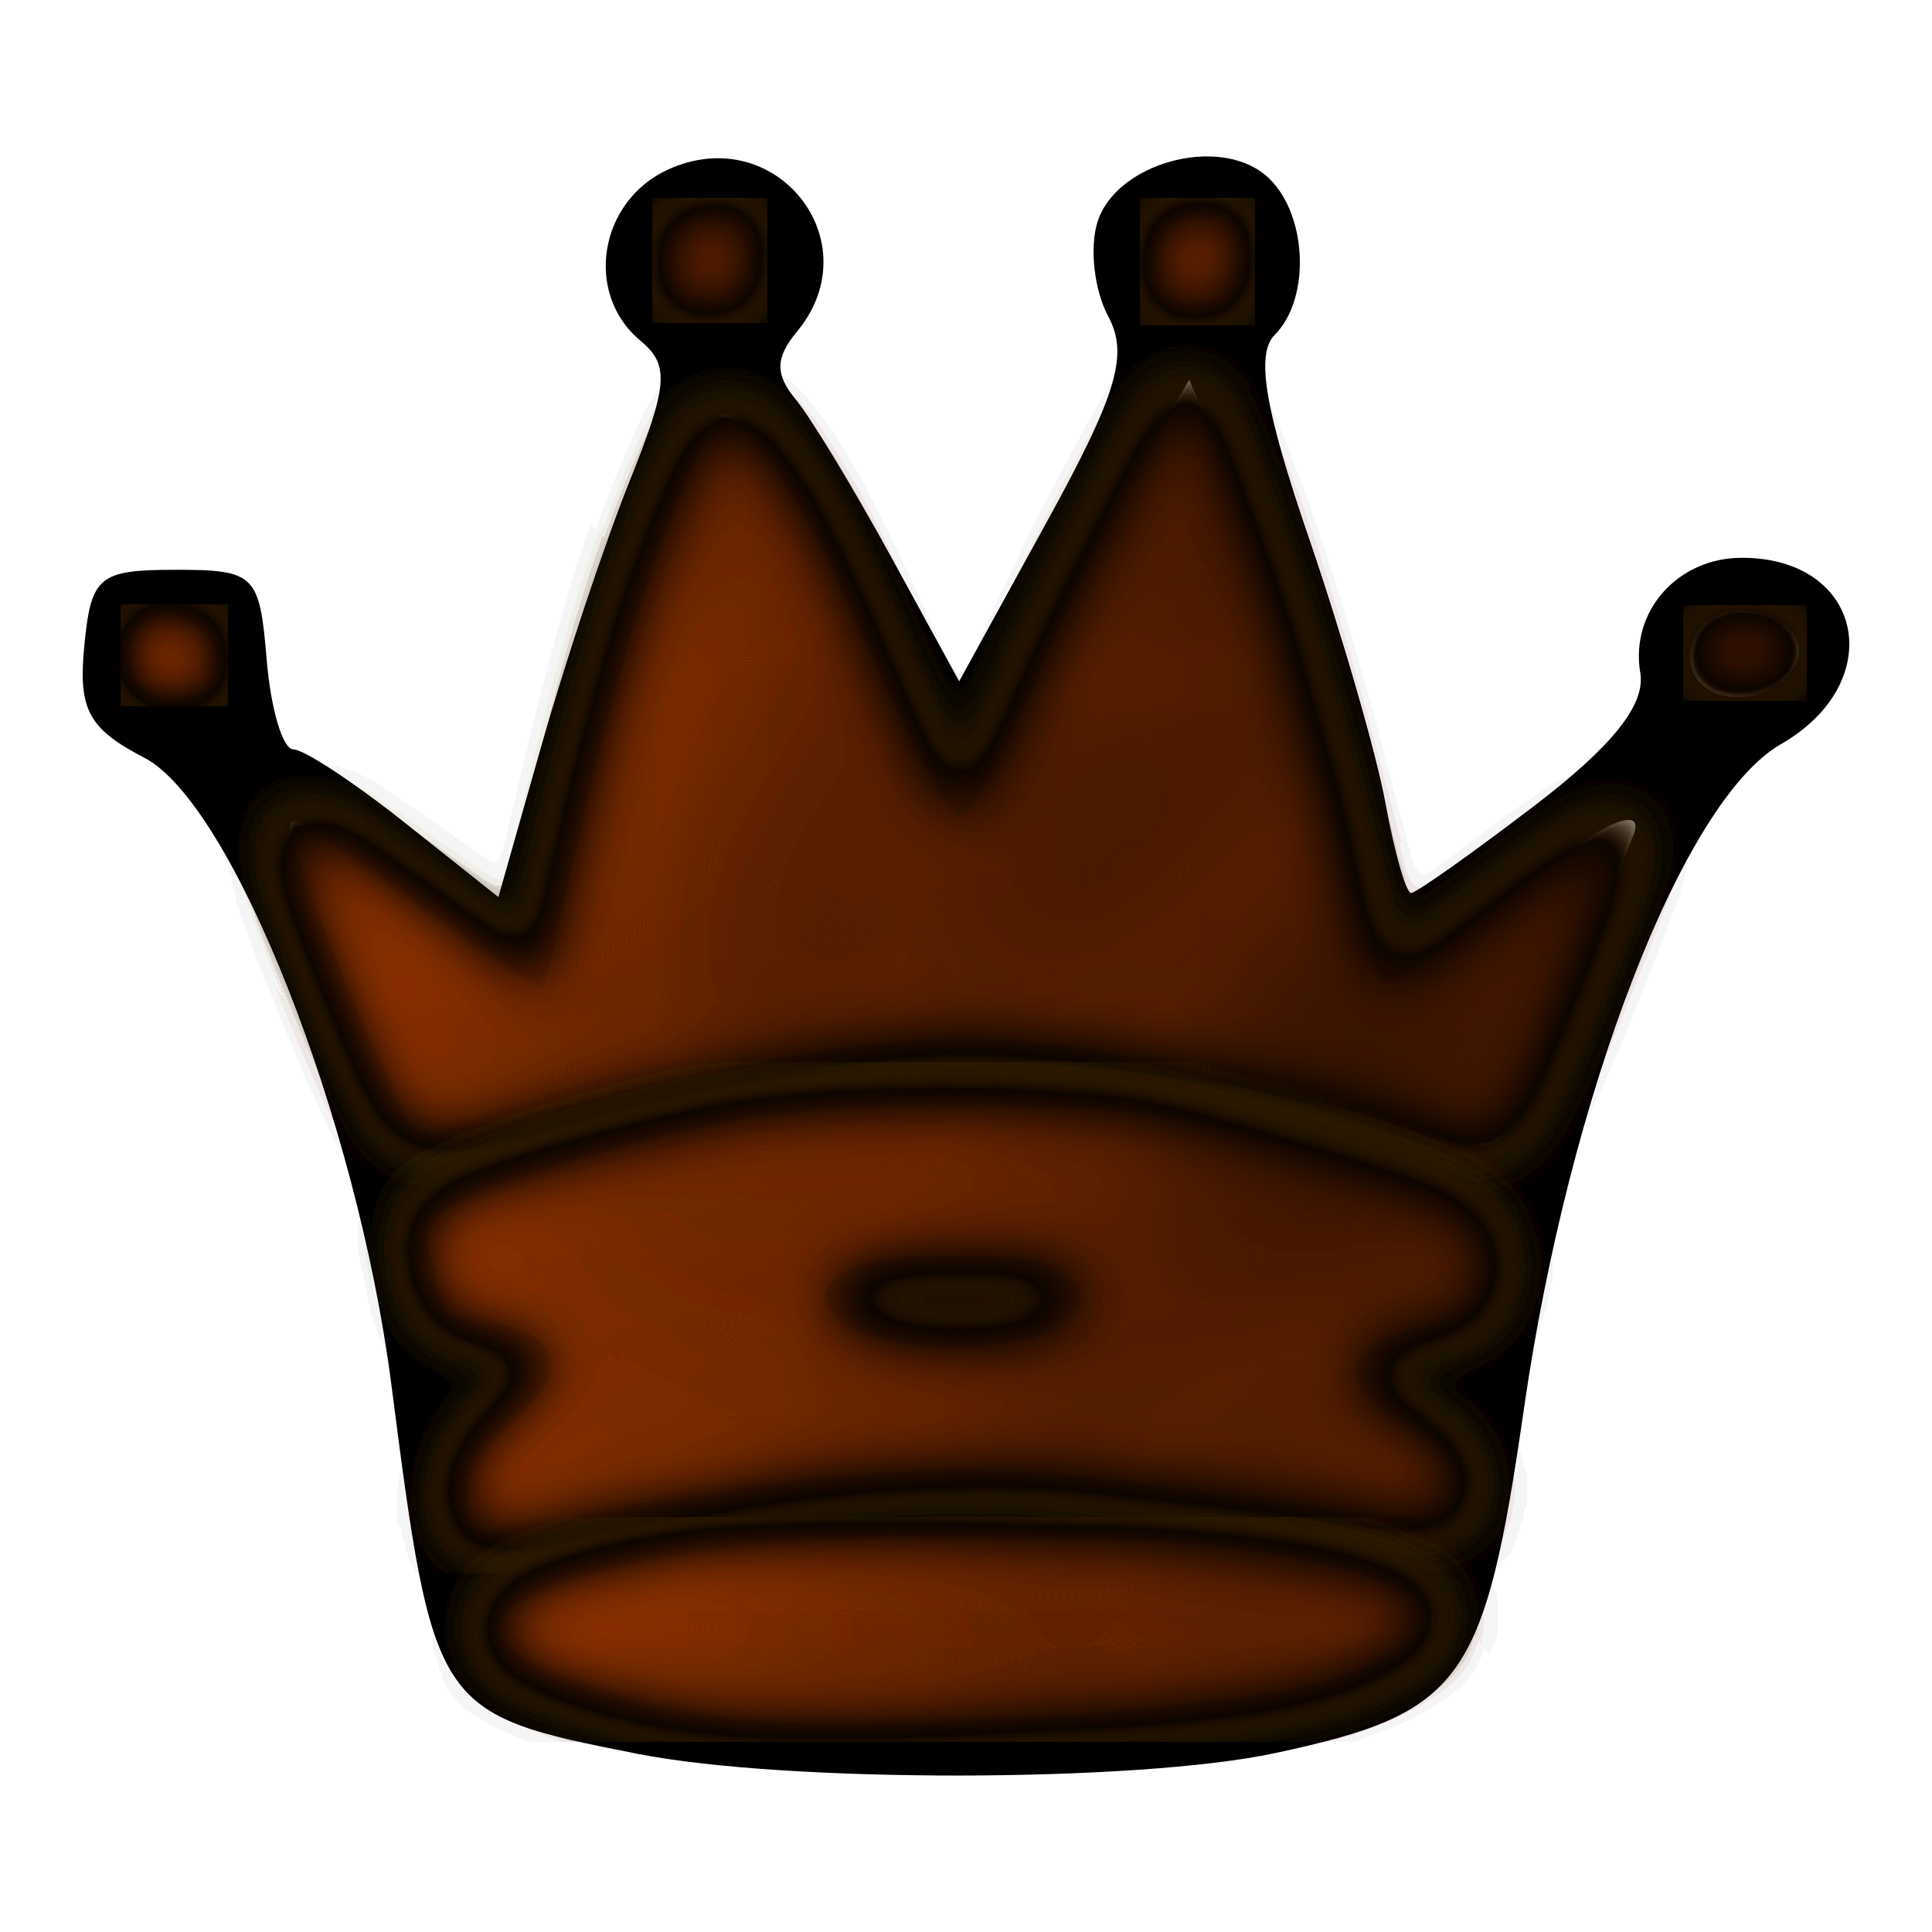
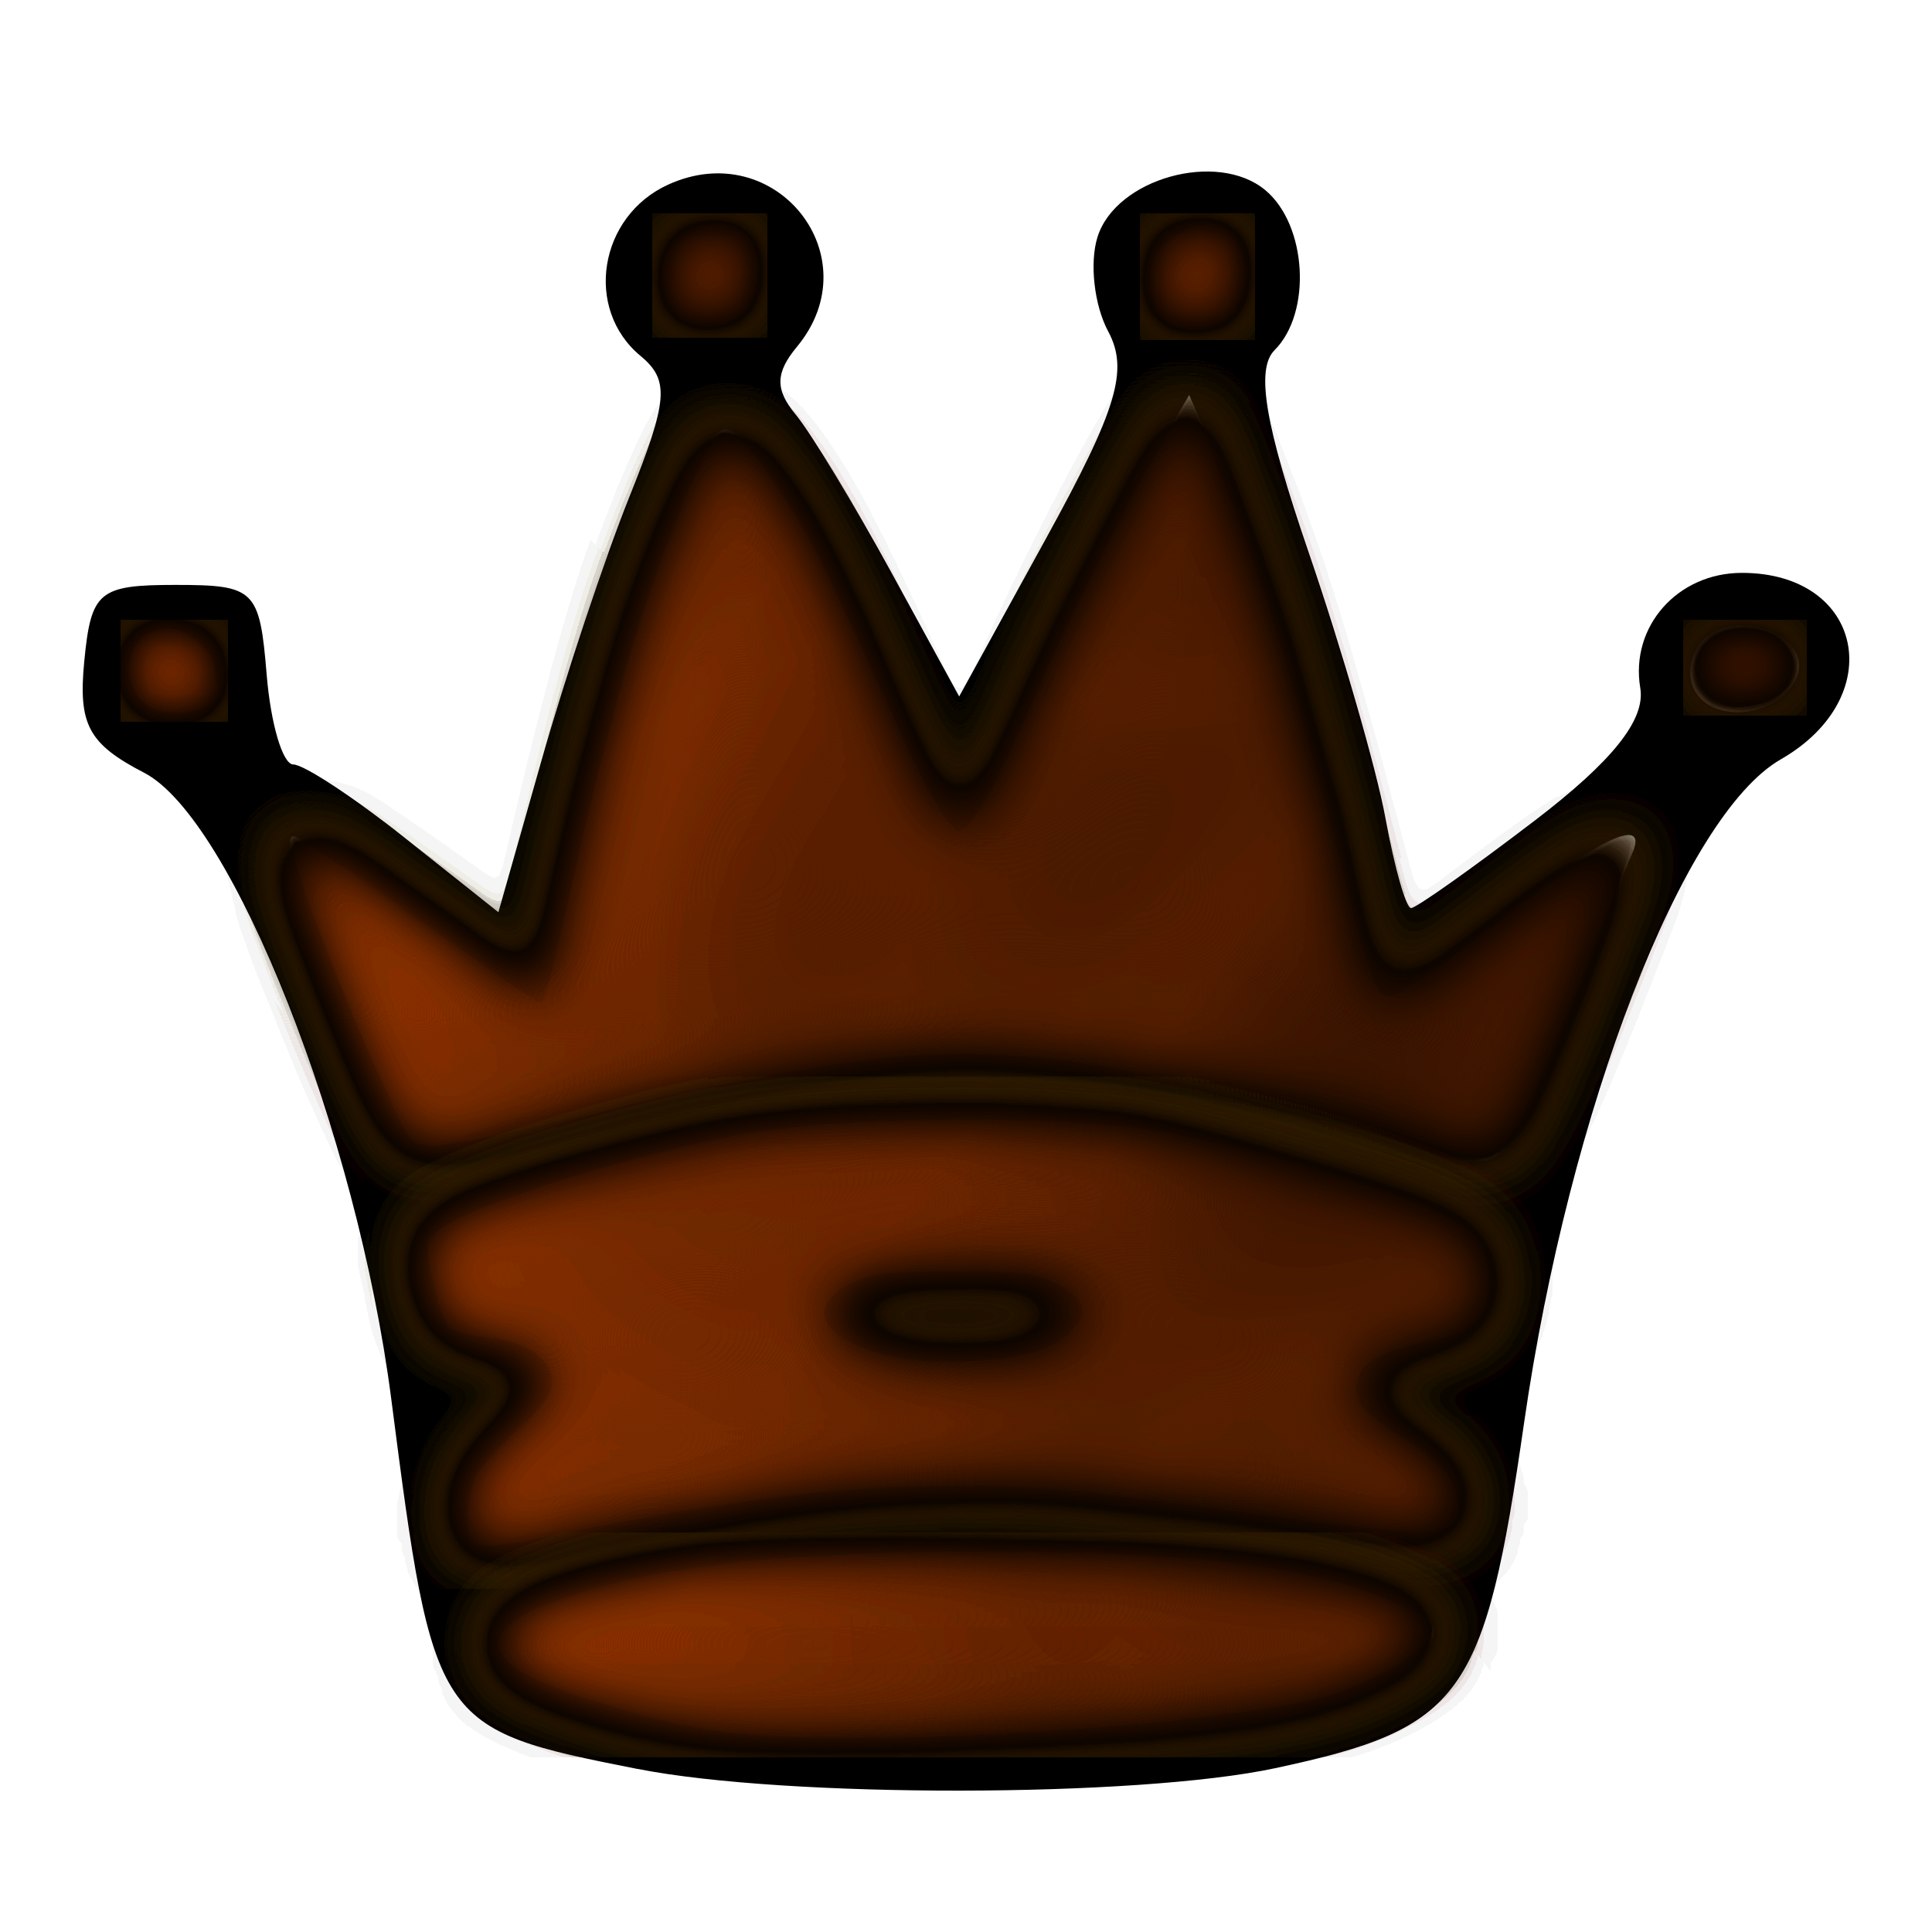
<svg xmlns="http://www.w3.org/2000/svg" width="64px" height="64px" id="svg2985" version="1.1">
  <defs id="defs2987">
    <filter id="filter2819" color-interpolation-filters="sRGB">
      <feGaussianBlur id="feGaussianBlur2821" result="result0" in="SourceGraphic" stdDeviation="0.9" />
      <feTurbulence id="feTurbulence2823" type="turbulence" baseFrequency="0.01" seed="4" numOctaves="4" result="result1" />
      <feDisplacementMap id="feDisplacementMap2825" in2="result1" xChannelSelector="R" result="result91" />
      <feComposite id="feComposite2827" in2="result91" result="result2" operator="out" in="result0" />
      <feComposite id="feComposite2829" in2="result2" k1="0.1" k3="1.2" in="SourceAlpha" operator="arithmetic" result="result5" />
      <feBlend id="feBlend2831" in2="result5" result="fbSourceGraphic" mode="multiply" />
      <feGaussianBlur id="feGaussianBlur2833" stdDeviation="3" in="fbSourceGraphic" result="result0" />
      <feSpecularLighting id="feSpecularLighting2835" in="result0" result="result1" lighting-color="rgb(224,132,0)" surfaceScale="3" specularConstant="0.35" specularExponent="5">
-         <feDistantLight azimuth="225" elevation="45" />
+         <feDistantLight azimuth="225" elevation="45" id="feDistantLight14" />
      </feSpecularLighting>
      <feComposite id="feComposite2839" in2="fbSourceGraphic" in="result1" result="result2" operator="in" />
      <feComposite id="feComposite2841" in2="result2" k1="-1" in="fbSourceGraphic" result="result4" operator="arithmetic" k2="2.5" k3="3.5" />
      <feBlend id="feBlend2843" in2="result4" mode="multiply" />
    </filter>
  </defs>
  <g id="layer1">
-     <path style="fill:#000000" d="M 21.118,58.098 C 14.419,56.775 14.36,56.686 12.961,45.843 11.829,37.065 7.706,26.618 4.774,25.097 2.93,24.141 2.588,23.504 2.791,21.408 c 0.225,-2.32 0.479,-2.533 3.021,-2.533 2.635,0 2.789,0.151 3.022,2.974 0.135,1.636 0.532,2.974 0.882,2.974 0.35,0 2.022,1.101 3.715,2.447 l 3.079,2.447 1.427,-5.024 c 0.785,-2.763 2.097,-6.7 2.917,-8.747 1.279,-3.195 1.33,-3.855 0.363,-4.658 -1.876,-1.557 -1.38,-4.626 0.917,-5.673 3.561,-1.622 6.743,2.386 4.265,5.372 -0.715,0.862 -0.726,1.417 -0.045,2.238 0.498,0.6 1.921,2.949 3.163,5.218 l 2.257,4.127 2.89,-5.258 c 2.344,-4.265 2.731,-5.556 2.046,-6.835 C 36.245,9.61 36.087,8.201 36.358,7.346 36.972,5.413 40.323,4.478 41.912,5.796 c 1.383,1.148 1.553,4.059 0.31,5.303 -0.63,0.63 -0.32,2.473 1.13,6.702 1.1,3.208 2.244,7.171 2.544,8.807 0.3,1.636 0.681,2.974 0.846,2.974 0.166,0 2,-1.297 4.076,-2.882 2.6,-1.985 3.695,-3.357 3.518,-4.41 -0.341,-2.032 1.232,-3.813 3.367,-3.813 4.025,0 4.882,4.115 1.287,6.178 -3.242,1.861 -7.005,11.587 -8.502,21.973 -1.313,9.111 -2.035,10.114 -8.239,11.444 -4.58,0.982 -16.215,0.996 -21.132,0.025 z M 44.933,55.477 c 1.667,-0.7 2.812,-1.627 2.544,-2.061 -2.394,-3.874 -29.849,-3.449 -31.136,0.482 -0.286,0.873 2.635,2.118 6.921,2.949 4.198,0.814 18.645,-0.099 21.671,-1.37 z M 25.042,49.232 c 4.727,-0.719 7.743,-0.718 13.087,0.008 3.82,0.518 7.645,1.037 8.501,1.152 2.4,0.324 2.399,-2.136 -9.52e-4,-3.229 -2.542,-1.158 -2.181,-2.818 0.687,-3.157 1.641,-0.194 2.12,-0.682 2.12,-2.158 0,-1.676 -0.699,-2.124 -5.751,-3.686 -7.702,-2.382 -16.397,-2.364 -24.256,0.052 -4.47,1.374 -5.708,2.065 -5.354,2.989 0.254,0.661 0.461,1.53 0.461,1.93 0,0.401 0.693,0.728 1.54,0.728 2.37,0 2.927,1.721 0.975,3.016 -0.947,0.629 -1.722,1.855 -1.722,2.725 0,1.262 0.361,1.479 1.785,1.074 0.982,-0.279 4.549,-0.929 7.927,-1.443 z m 3.076,-5.296 c -1.902,-1.204 -0.132,-2.456 3.473,-2.456 3.604,0 5.374,1.252 3.473,2.456 -0.601,0.381 -2.164,0.692 -3.473,0.692 -1.309,0 -2.871,-0.312 -3.473,-0.692 z m 3.544,-9.554 c 3.487,-0.035 13.144,1.945 17.06,3.499 0.986,0.391 1.689,-0.608 3.165,-4.493 1.043,-2.748 2.02,-5.264 2.169,-5.591 0.65,-1.419 -1.412,-0.38 -4.514,2.276 -1.844,1.579 -3.531,2.693 -3.748,2.476 -0.217,-0.217 -1.067,-3.204 -1.889,-6.638 -0.822,-3.434 -2.174,-7.837 -3.003,-9.786 l -1.508,-3.542 -2.09,3.567 c -1.15,1.962 -2.716,5.255 -3.48,7.318 -0.765,2.063 -1.707,3.645 -2.093,3.517 -0.387,-0.129 -1.506,-2.208 -2.487,-4.62 -2.002,-4.921 -4.251,-8.646 -5.221,-8.646 -0.933,0 -3.656,7.658 -4.823,13.563 -0.552,2.792 -1.088,5.201 -1.191,5.353 -0.104,0.152 -1.87,-1.008 -3.926,-2.578 -2.056,-1.57 -4.024,-2.854 -4.373,-2.854 -0.35,0 0.179,1.874 1.174,4.164 0.995,2.29 2.011,4.727 2.259,5.416 0.4,1.115 1.213,1.055 7.467,-0.554 3.86,-0.993 8.834,-1.824 11.055,-1.846 z M 7.249,21.859 c -0.398,-2.068 -3.023,-2.298 -3.023,-0.266 0,1.135 0.509,1.645 1.645,1.645 1.135,0 1.562,-0.427 1.379,-1.379 z m 52.301,-0.009 c 0.434,-1.302 -2.052,-2.232 -3.117,-1.166 -0.456,0.456 -0.577,1.237 -0.269,1.736 0.701,1.134 2.945,0.757 3.387,-0.569 z M 25.245,8.619 c 0,-1.76 -1.122,-2.306 -2.693,-1.312 -1.5,0.949 -0.454,3.428 1.303,3.089 0.765,-0.147 1.39,-0.947 1.39,-1.777 z M 41.239,9.304 c 0.262,-0.684 0.088,-1.632 -0.388,-2.108 -1.145,-1.145 -3.388,0.643 -2.783,2.219 0.58,1.512 2.575,1.442 3.171,-0.111 z" id="path2876" />
-     <path style="fill:#000000;filter:url(#filter2819)" d="m 46.818,38.471 c -1.65,-0.588 -5.649,-1.55 -9.091,-2.186 -4.933,-0.912 -7.622,-0.707 -15.818,1.202 -4.684,1.091 -5.354,1.193 -5.771,0.879 -0.174,-0.131 -0.973,-1.823 -1.775,-3.76 -1.442,-3.48 -1.963,-5.03 -1.759,-5.234 0.145,-0.145 1.031,0.422 4.369,2.796 1.585,1.127 2.949,2.05 3.032,2.05 0.083,0 0.329,-0.798 0.547,-1.773 1.026,-4.594 1.884,-7.965 2.555,-10.042 0.734,-2.272 1.964,-5.129 2.295,-5.334 0.483,-0.298 1.816,1.41 3.096,3.967 0.4,0.8 1.245,2.6 1.877,4 1.145,2.536 1.816,3.78 2.153,3.988 0.336,0.208 1.132,-1.146 2.384,-4.055 1.147,-2.666 2.956,-6.203 4.177,-8.167 l 0.484,-0.779 1.114,2.779 c 1.074,2.681 1.901,5.4 3.481,11.453 0.921,3.529 1.016,3.78 1.424,3.78 0.18,0 1.184,-0.658 2.232,-1.462 3.094,-2.374 4.395,-3.266 4.764,-3.266 0.433,0 0.478,-0.151 -1.32,4.403 -1.487,3.766 -2.224,5.119 -2.818,5.178 -0.197,0.019 -0.93,-0.169 -1.63,-0.419 l 0,0 z" id="path2878" transform="matrix(1.099992,0,0,1.099992,-4.105922,-4.923547)" />
-     <path style="fill:#000000;filter:url(#filter2819)" d="m 17.939,50.461 c -0.25,-0.25 -0.108,-1.622 0.218,-2.117 0.185,-0.281 0.757,-0.899 1.272,-1.375 0.667,-0.616 0.935,-1 0.935,-1.34 0,-0.666 -0.734,-1.181 -1.891,-1.326 -0.529,-0.066 -1.061,-0.181 -1.182,-0.256 -0.262,-0.162 -0.798,-2.339 -0.663,-2.691 0.263,-0.685 5.552,-2.468 9.433,-3.181 2.964,-0.544 9.734,-0.587 12.576,-0.08 3.953,0.706 8.908,2.353 9.556,3.176 0.483,0.615 0.487,2.085 0.006,2.566 -0.191,0.191 -0.825,0.446 -1.409,0.566 -1.328,0.274 -2.003,0.614 -2.152,1.084 -0.204,0.642 0.084,1.063 1.186,1.732 1.278,0.776 1.814,1.402 1.814,2.117 0,0.972 -0.459,1.014 -4.786,0.44 -6.768,-0.899 -7.798,-0.998 -10.499,-1.006 -3.246,-0.01 -7.141,0.472 -11.758,1.453 -1.765,0.375 -2.454,0.436 -2.655,0.236 z m 16.97,-5.73 c 0.836,-0.254 1.483,-0.859 1.417,-1.324 -0.032,-0.222 -0.344,-0.516 -0.78,-0.734 -0.615,-0.308 -1.091,-0.364 -3.091,-0.364 -2,0 -2.476,0.056 -3.091,0.364 -2.134,1.067 0.294,2.591 3.727,2.338 0.65,-0.048 1.468,-0.174 1.818,-0.28 z" id="path2880" transform="matrix(1.099992,0,0,1.099992,-4.105922,-4.923547)" />
-     <path style="fill:#000000;filter:url(#filter2819)" d="M 25.818,56.212 C 23.492,55.935 20.091,54.901 19.197,54.198 18.237,53.442 18.807,52.761 21,52.045 c 2.76,-0.902 6.838,-1.319 12.727,-1.3 4.523,0.014 7.774,0.289 10.015,0.845 1.299,0.323 2.867,1.018 3.082,1.366 0.338,0.548 -1.679,1.814 -3.595,2.258 -3.737,0.865 -13.717,1.437 -17.411,0.998 z" id="path2882" transform="matrix(1.099992,0,0,1.099992,-4.105922,-4.923547)" />
-     <path style="fill:#000000;fill-opacity:1;filter:url(#filter2819)" d="M 8,25.127 C 7.536,24.663 7.519,23.653 7.969,23.246 8.152,23.081 8.524,22.945 8.795,22.945 c 0.531,0 1.387,0.715 1.387,1.159 0,0.146 0.046,0.385 0.101,0.53 C 10.585,25.42 8.7,25.827 8,25.127 z" id="path2884" transform="matrix(1.099992,0,0,1.099992,-4.105922,-4.923547)" />
-     <path style="fill:#000000;fill-opacity:1;filter:url(#filter2819)" d="m 24.342,13.672 c -0.423,-0.247 -0.766,-1.187 -0.63,-1.728 0.136,-0.543 1.085,-1.178 1.76,-1.179 0.676,-9.74e-4 1.074,0.528 1.074,1.431 0,1.271 -1.19,2.068 -2.203,1.476 z" id="path2886" transform="matrix(1.099992,0,0,1.099992,-4.105922,-4.923547)" />
-     <path style="fill:#000000;fill-opacity:1;filter:url(#filter2819)" d="m 39.32,13.906 c -0.801,-0.15 -1.226,-1.389 -0.769,-2.243 0.219,-0.41 1.095,-0.899 1.609,-0.899 0.614,0 1.162,0.89 1.053,1.708 -0.142,1.062 -0.883,1.623 -1.893,1.434 l 0,0 z" id="path2888" transform="matrix(1.099992,0,0,1.099992,-4.105922,-4.923547)" />
-     <path style="fill:#000000;fill-opacity:1;filter:url(#filter2819)" d="m 55.028,24.977 c -0.729,-0.806 -0.014,-2.031 1.186,-2.031 0.799,0 1.604,0.593 1.604,1.182 0,1 -2.081,1.633 -2.79,0.849 z" id="path2890" transform="matrix(1.099992,0,0,1.099992,-4.105922,-4.923547)" />
+     <path style="fill:#000000" d="M 21.118,58.599 C 14.419,57.275 14.36,57.187 12.961,46.344 11.829,37.565 7.706,27.119 4.774,25.598 2.93,24.642 2.588,24.005 2.791,21.909 c 0.225,-2.32 0.479,-2.533 3.021,-2.533 2.635,0 2.789,0.151 3.022,2.974 0.135,1.636 0.532,2.974 0.882,2.974 0.35,0 2.022,1.101 3.715,2.447 l 3.079,2.447 1.427,-5.024 c 0.785,-2.763 2.097,-6.7 2.917,-8.747 1.279,-3.195 1.33,-3.855 0.363,-4.658 -1.876,-1.557 -1.38,-4.626 0.917,-5.673 3.561,-1.622 6.743,2.386 4.265,5.372 -0.715,0.862 -0.726,1.417 -0.045,2.238 0.498,0.6 1.921,2.949 3.163,5.218 l 2.257,4.127 2.89,-5.258 c 2.344,-4.265 2.731,-5.556 2.046,-6.835 C 36.245,10.111 36.087,8.701 36.358,7.846 c 0.614,-1.933 3.965,-2.868 5.554,-1.55 1.383,1.148 1.553,4.059 0.31,5.303 -0.63,0.63 -0.32,2.473 1.13,6.702 1.1,3.208 2.244,7.171 2.544,8.807 0.3,1.636 0.681,2.974 0.846,2.974 0.166,0 2,-1.297 4.076,-2.882 2.6,-1.985 3.695,-3.357 3.518,-4.41 -0.341,-2.032 1.232,-3.813 3.367,-3.813 4.025,0 4.882,4.115 1.287,6.178 -3.242,1.861 -7.005,11.587 -8.502,21.973 -1.313,9.111 -2.035,10.114 -8.239,11.444 -4.58,0.982 -16.215,0.996 -21.132,0.025 z M 44.933,55.978 c 1.667,-0.7 2.812,-1.627 2.544,-2.061 -2.394,-3.874 -29.849,-3.449 -31.136,0.482 -0.286,0.873 2.635,2.118 6.921,2.949 4.198,0.814 18.645,-0.099 21.671,-1.37 z M 25.042,49.733 c 4.727,-0.719 7.743,-0.718 13.087,0.008 3.82,0.518 7.645,1.037 8.501,1.152 2.4,0.324 2.399,-2.136 -9.52e-4,-3.229 -2.542,-1.158 -2.181,-2.818 0.687,-3.157 1.641,-0.194 2.12,-0.682 2.12,-2.158 0,-1.676 -0.699,-2.124 -5.751,-3.686 -7.702,-2.382 -16.397,-2.364 -24.256,0.052 -4.47,1.374 -5.708,2.065 -5.354,2.989 0.254,0.661 0.461,1.53 0.461,1.93 0,0.401 0.693,0.728 1.54,0.728 2.37,0 2.927,1.721 0.975,3.016 -0.947,0.629 -1.722,1.855 -1.722,2.725 0,1.262 0.361,1.479 1.785,1.074 0.982,-0.279 4.549,-0.929 7.927,-1.443 z m 3.076,-5.296 c -1.902,-1.204 -0.132,-2.456 3.473,-2.456 3.604,0 5.374,1.252 3.473,2.456 -0.601,0.381 -2.164,0.692 -3.473,0.692 -1.309,0 -2.871,-0.312 -3.473,-0.692 z m 3.544,-9.554 c 3.487,-0.035 13.144,1.945 17.06,3.499 0.986,0.391 1.689,-0.608 3.165,-4.493 1.043,-2.748 2.02,-5.264 2.169,-5.591 0.65,-1.419 -1.412,-0.38 -4.514,2.276 -1.844,1.579 -3.531,2.693 -3.748,2.476 -0.217,-0.217 -1.067,-3.204 -1.889,-6.638 -0.822,-3.434 -2.174,-7.837 -3.003,-9.786 l -1.508,-3.542 -2.09,3.567 c -1.15,1.962 -2.716,5.255 -3.48,7.318 -0.765,2.063 -1.707,3.645 -2.093,3.517 -0.387,-0.129 -1.506,-2.208 -2.487,-4.62 -2.002,-4.921 -4.251,-8.646 -5.221,-8.646 -0.933,0 -3.656,7.658 -4.823,13.563 -0.552,2.792 -1.088,5.201 -1.191,5.353 -0.104,0.152 -1.87,-1.008 -3.926,-2.578 -2.056,-1.57 -4.024,-2.854 -4.373,-2.854 -0.35,0 0.179,1.874 1.174,4.164 0.995,2.29 2.011,4.727 2.259,5.416 0.4,1.115 1.213,1.055 7.467,-0.554 3.86,-0.993 8.834,-1.824 11.055,-1.846 z M 7.249,22.359 c -0.398,-2.068 -3.023,-2.298 -3.023,-0.266 0,1.135 0.509,1.645 1.645,1.645 1.135,0 1.562,-0.427 1.379,-1.379 z m 52.301,-0.009 c 0.434,-1.302 -2.052,-2.232 -3.117,-1.166 -0.456,0.456 -0.577,1.237 -0.269,1.736 0.701,1.134 2.945,0.757 3.387,-0.569 z M 25.245,9.12 c 0,-1.76 -1.122,-2.306 -2.693,-1.312 -1.5,0.949 -0.454,3.428 1.303,3.089 0.765,-0.147 1.39,-0.947 1.39,-1.777 z M 41.239,9.804 c 0.262,-0.684 0.088,-1.632 -0.388,-2.108 -1.145,-1.145 -3.388,0.643 -2.783,2.219 0.58,1.512 2.575,1.442 3.171,-0.111 z" id="path2876" />
+     <path style="fill:#000000;filter:url(#filter2819)" d="m 46.818,38.471 c -1.65,-0.588 -5.649,-1.55 -9.091,-2.186 -4.933,-0.912 -7.622,-0.707 -15.818,1.202 -4.684,1.091 -5.354,1.193 -5.771,0.879 -0.174,-0.131 -0.973,-1.823 -1.775,-3.76 -1.442,-3.48 -1.963,-5.03 -1.759,-5.234 0.145,-0.145 1.031,0.422 4.369,2.796 1.585,1.127 2.949,2.05 3.032,2.05 0.083,0 0.329,-0.798 0.547,-1.773 1.026,-4.594 1.884,-7.965 2.555,-10.042 0.734,-2.272 1.964,-5.129 2.295,-5.334 0.483,-0.298 1.816,1.41 3.096,3.967 0.4,0.8 1.245,2.6 1.877,4 1.145,2.536 1.816,3.78 2.153,3.988 0.336,0.208 1.132,-1.146 2.384,-4.055 1.147,-2.666 2.956,-6.203 4.177,-8.167 l 0.484,-0.779 1.114,2.779 c 1.074,2.681 1.901,5.4 3.481,11.453 0.921,3.529 1.016,3.78 1.424,3.78 0.18,0 1.184,-0.658 2.232,-1.462 3.094,-2.374 4.395,-3.266 4.764,-3.266 0.433,0 0.478,-0.151 -1.32,4.403 -1.487,3.766 -2.224,5.119 -2.818,5.178 -0.197,0.019 -0.93,-0.169 -1.63,-0.419 l 0,0 z" id="path2878" transform="matrix(1.099992,0,0,1.099992,-4.105922,-4.423048)" />
+     <path style="fill:#000000;filter:url(#filter2819)" d="m 17.939,50.461 c -0.25,-0.25 -0.108,-1.622 0.218,-2.117 0.185,-0.281 0.757,-0.899 1.272,-1.375 0.667,-0.616 0.935,-1 0.935,-1.34 0,-0.666 -0.734,-1.181 -1.891,-1.326 -0.529,-0.066 -1.061,-0.181 -1.182,-0.256 -0.262,-0.162 -0.798,-2.339 -0.663,-2.691 0.263,-0.685 5.552,-2.468 9.433,-3.181 2.964,-0.544 9.734,-0.587 12.576,-0.08 3.953,0.706 8.908,2.353 9.556,3.176 0.483,0.615 0.487,2.085 0.006,2.566 -0.191,0.191 -0.825,0.446 -1.409,0.566 -1.328,0.274 -2.003,0.614 -2.152,1.084 -0.204,0.642 0.084,1.063 1.186,1.732 1.278,0.776 1.814,1.402 1.814,2.117 0,0.972 -0.459,1.014 -4.786,0.44 -6.768,-0.899 -7.798,-0.998 -10.499,-1.006 -3.246,-0.01 -7.141,0.472 -11.758,1.453 -1.765,0.375 -2.454,0.436 -2.655,0.236 z m 16.97,-5.73 c 0.836,-0.254 1.483,-0.859 1.417,-1.324 -0.032,-0.222 -0.344,-0.516 -0.78,-0.734 -0.615,-0.308 -1.091,-0.364 -3.091,-0.364 -2,0 -2.476,0.056 -3.091,0.364 -2.134,1.067 0.294,2.591 3.727,2.338 0.65,-0.048 1.468,-0.174 1.818,-0.28 z" id="path2880" transform="matrix(1.099992,0,0,1.099992,-4.105922,-4.423048)" />
+     <path style="fill:#000000;filter:url(#filter2819)" d="M 25.818,56.212 C 23.492,55.935 20.091,54.901 19.197,54.198 18.237,53.442 18.807,52.761 21,52.045 c 2.76,-0.902 6.838,-1.319 12.727,-1.3 4.523,0.014 7.774,0.289 10.015,0.845 1.299,0.323 2.867,1.018 3.082,1.366 0.338,0.548 -1.679,1.814 -3.595,2.258 -3.737,0.865 -13.717,1.437 -17.411,0.998 z" id="path2882" transform="matrix(1.099992,0,0,1.099992,-4.105922,-4.423048)" />
+     <path style="fill:#000000;fill-opacity:1;filter:url(#filter2819)" d="M 8,25.127 C 7.536,24.663 7.519,23.653 7.969,23.246 8.152,23.081 8.524,22.945 8.795,22.945 c 0.531,0 1.387,0.715 1.387,1.159 0,0.146 0.046,0.385 0.101,0.53 C 10.585,25.42 8.7,25.827 8,25.127 z" id="path2884" transform="matrix(1.099992,0,0,1.099992,-4.105922,-4.423048)" />
+     <path style="fill:#000000;fill-opacity:1;filter:url(#filter2819)" d="m 24.342,13.672 c -0.423,-0.247 -0.766,-1.187 -0.63,-1.728 0.136,-0.543 1.085,-1.178 1.76,-1.179 0.676,-9.74e-4 1.074,0.528 1.074,1.431 0,1.271 -1.19,2.068 -2.203,1.476 z" id="path2886" transform="matrix(1.099992,0,0,1.099992,-4.105922,-4.423048)" />
+     <path style="fill:#000000;fill-opacity:1;filter:url(#filter2819)" d="m 39.32,13.906 c -0.801,-0.15 -1.226,-1.389 -0.769,-2.243 0.219,-0.41 1.095,-0.899 1.609,-0.899 0.614,0 1.162,0.89 1.053,1.708 -0.142,1.062 -0.883,1.623 -1.893,1.434 l 0,0 z" id="path2888" transform="matrix(1.099992,0,0,1.099992,-4.105922,-4.423048)" />
+     <path style="fill:#000000;fill-opacity:1;filter:url(#filter2819)" d="m 55.028,24.977 c -0.729,-0.806 -0.014,-2.031 1.186,-2.031 0.799,0 1.604,0.593 1.604,1.182 0,1 -2.081,1.633 -2.79,0.849 z" id="path2890" transform="matrix(1.099992,0,0,1.099992,-4.105922,-4.423048)" />
  </g>
</svg>
